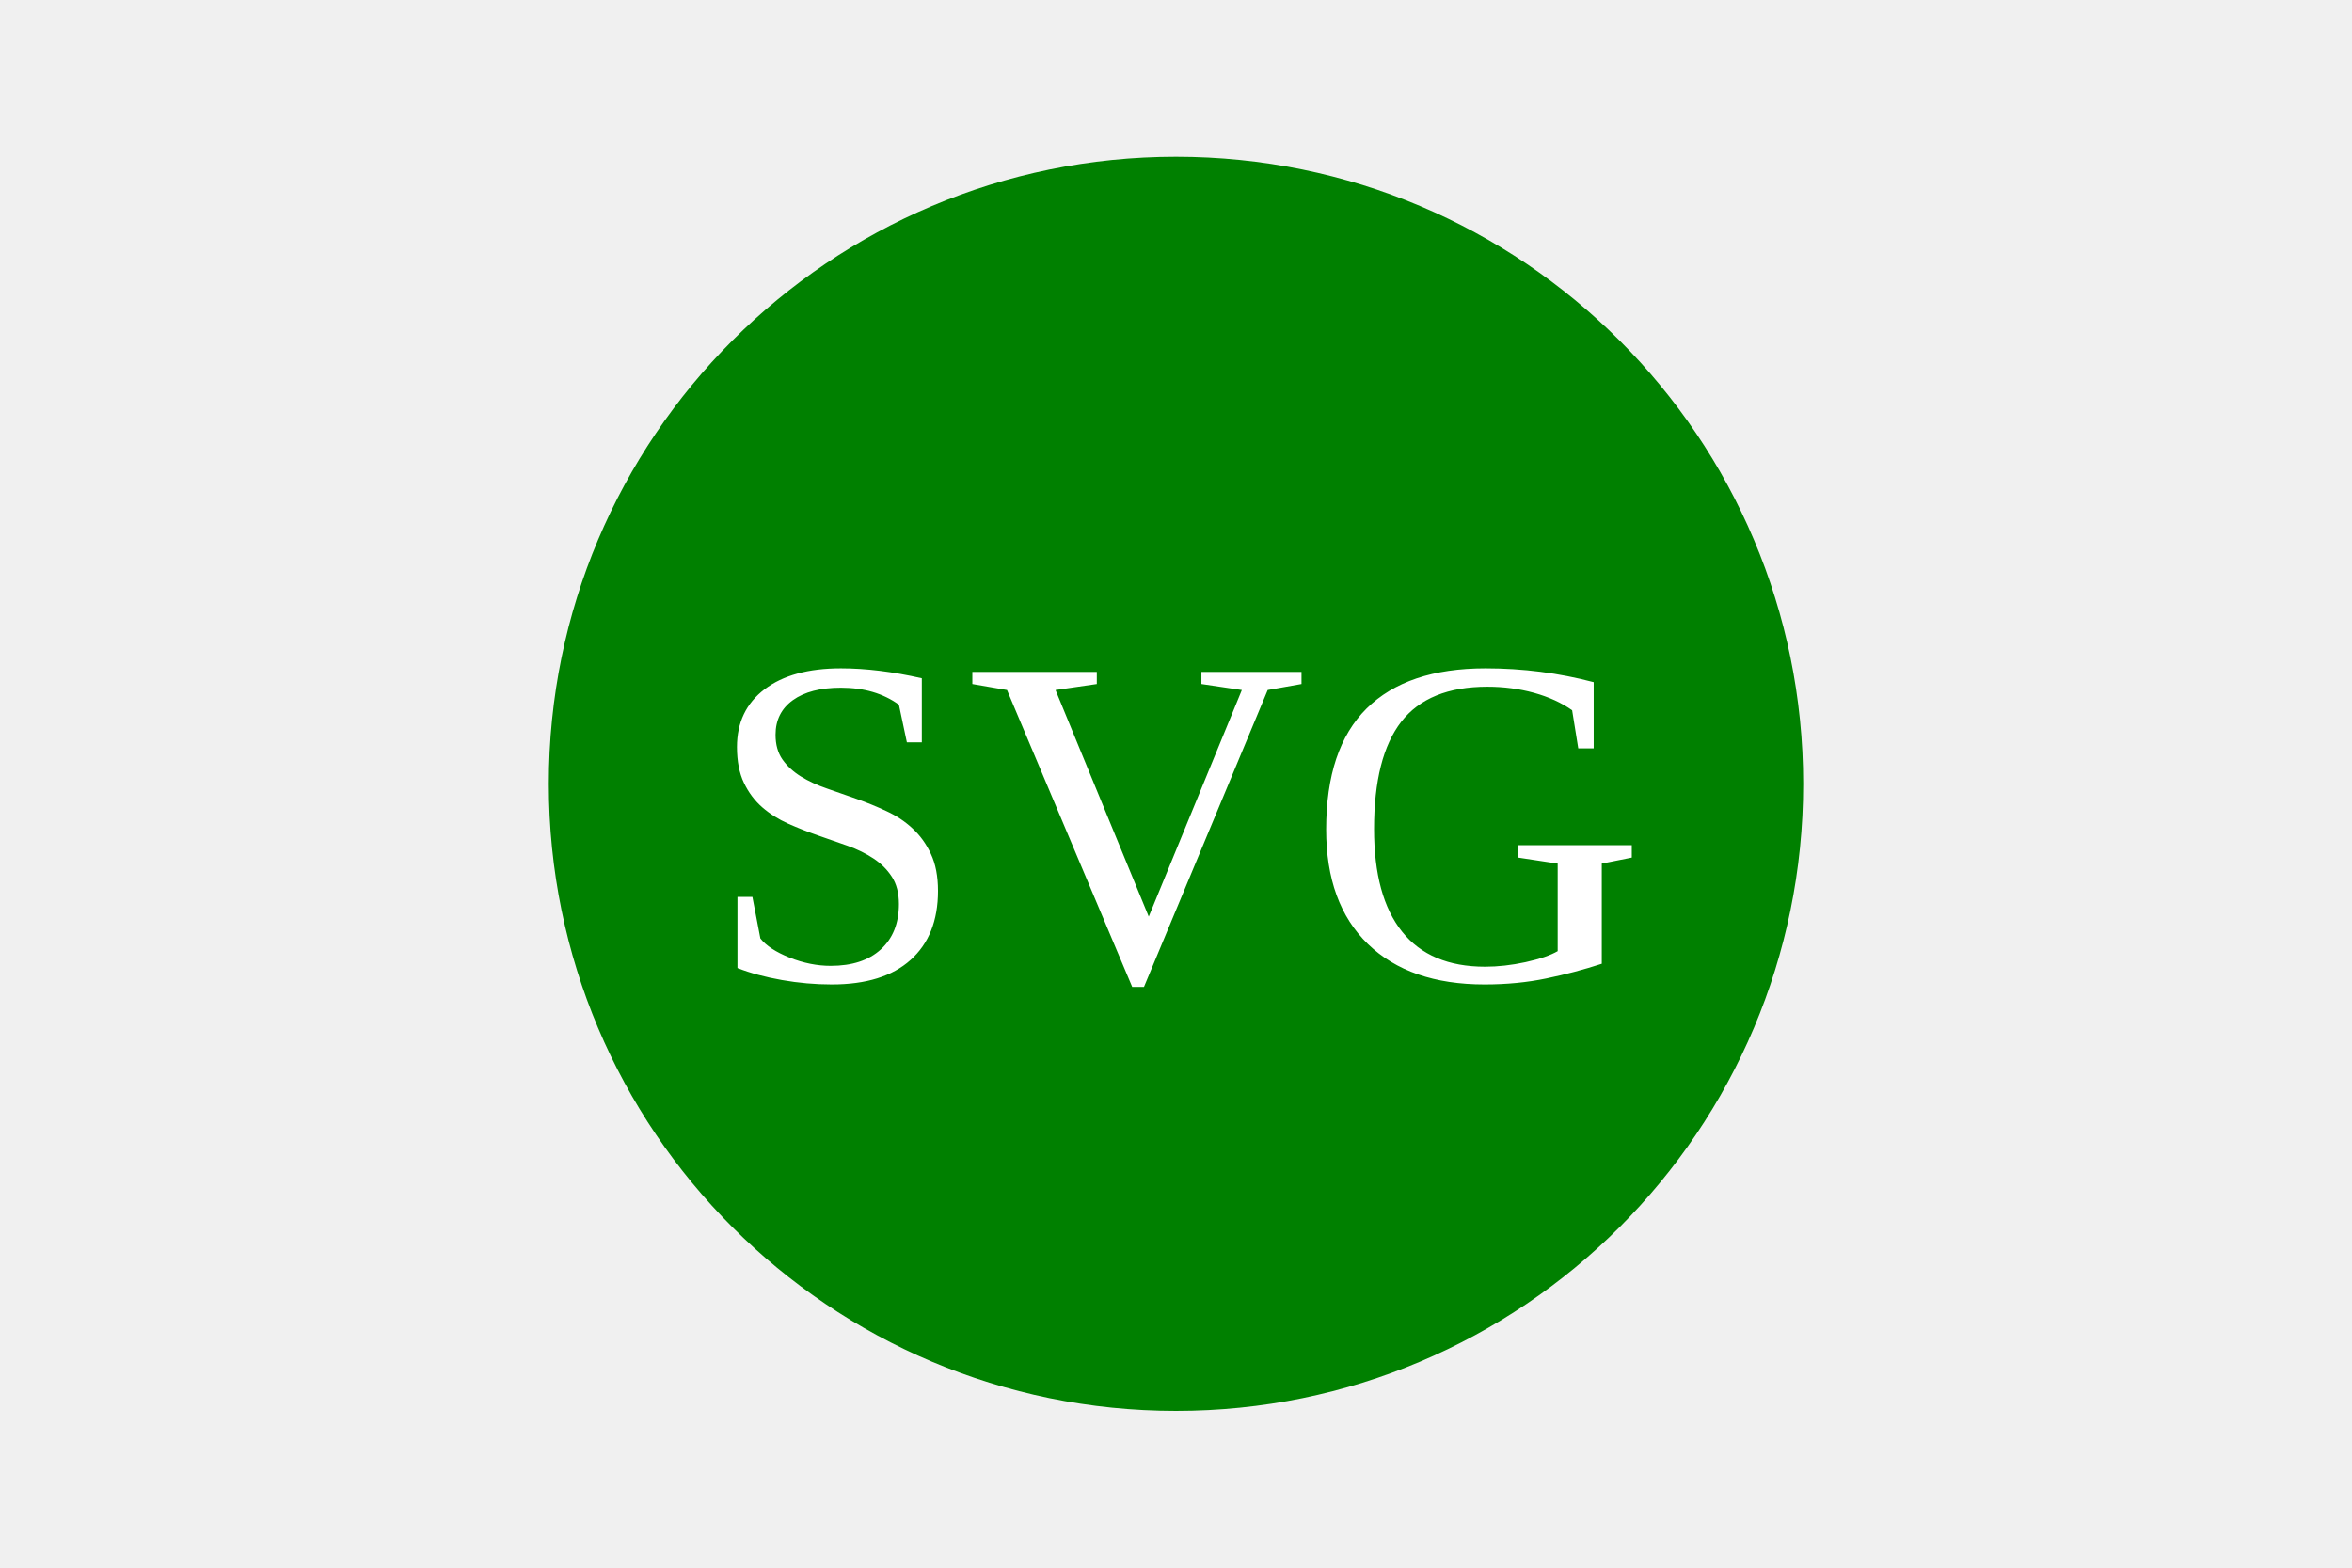
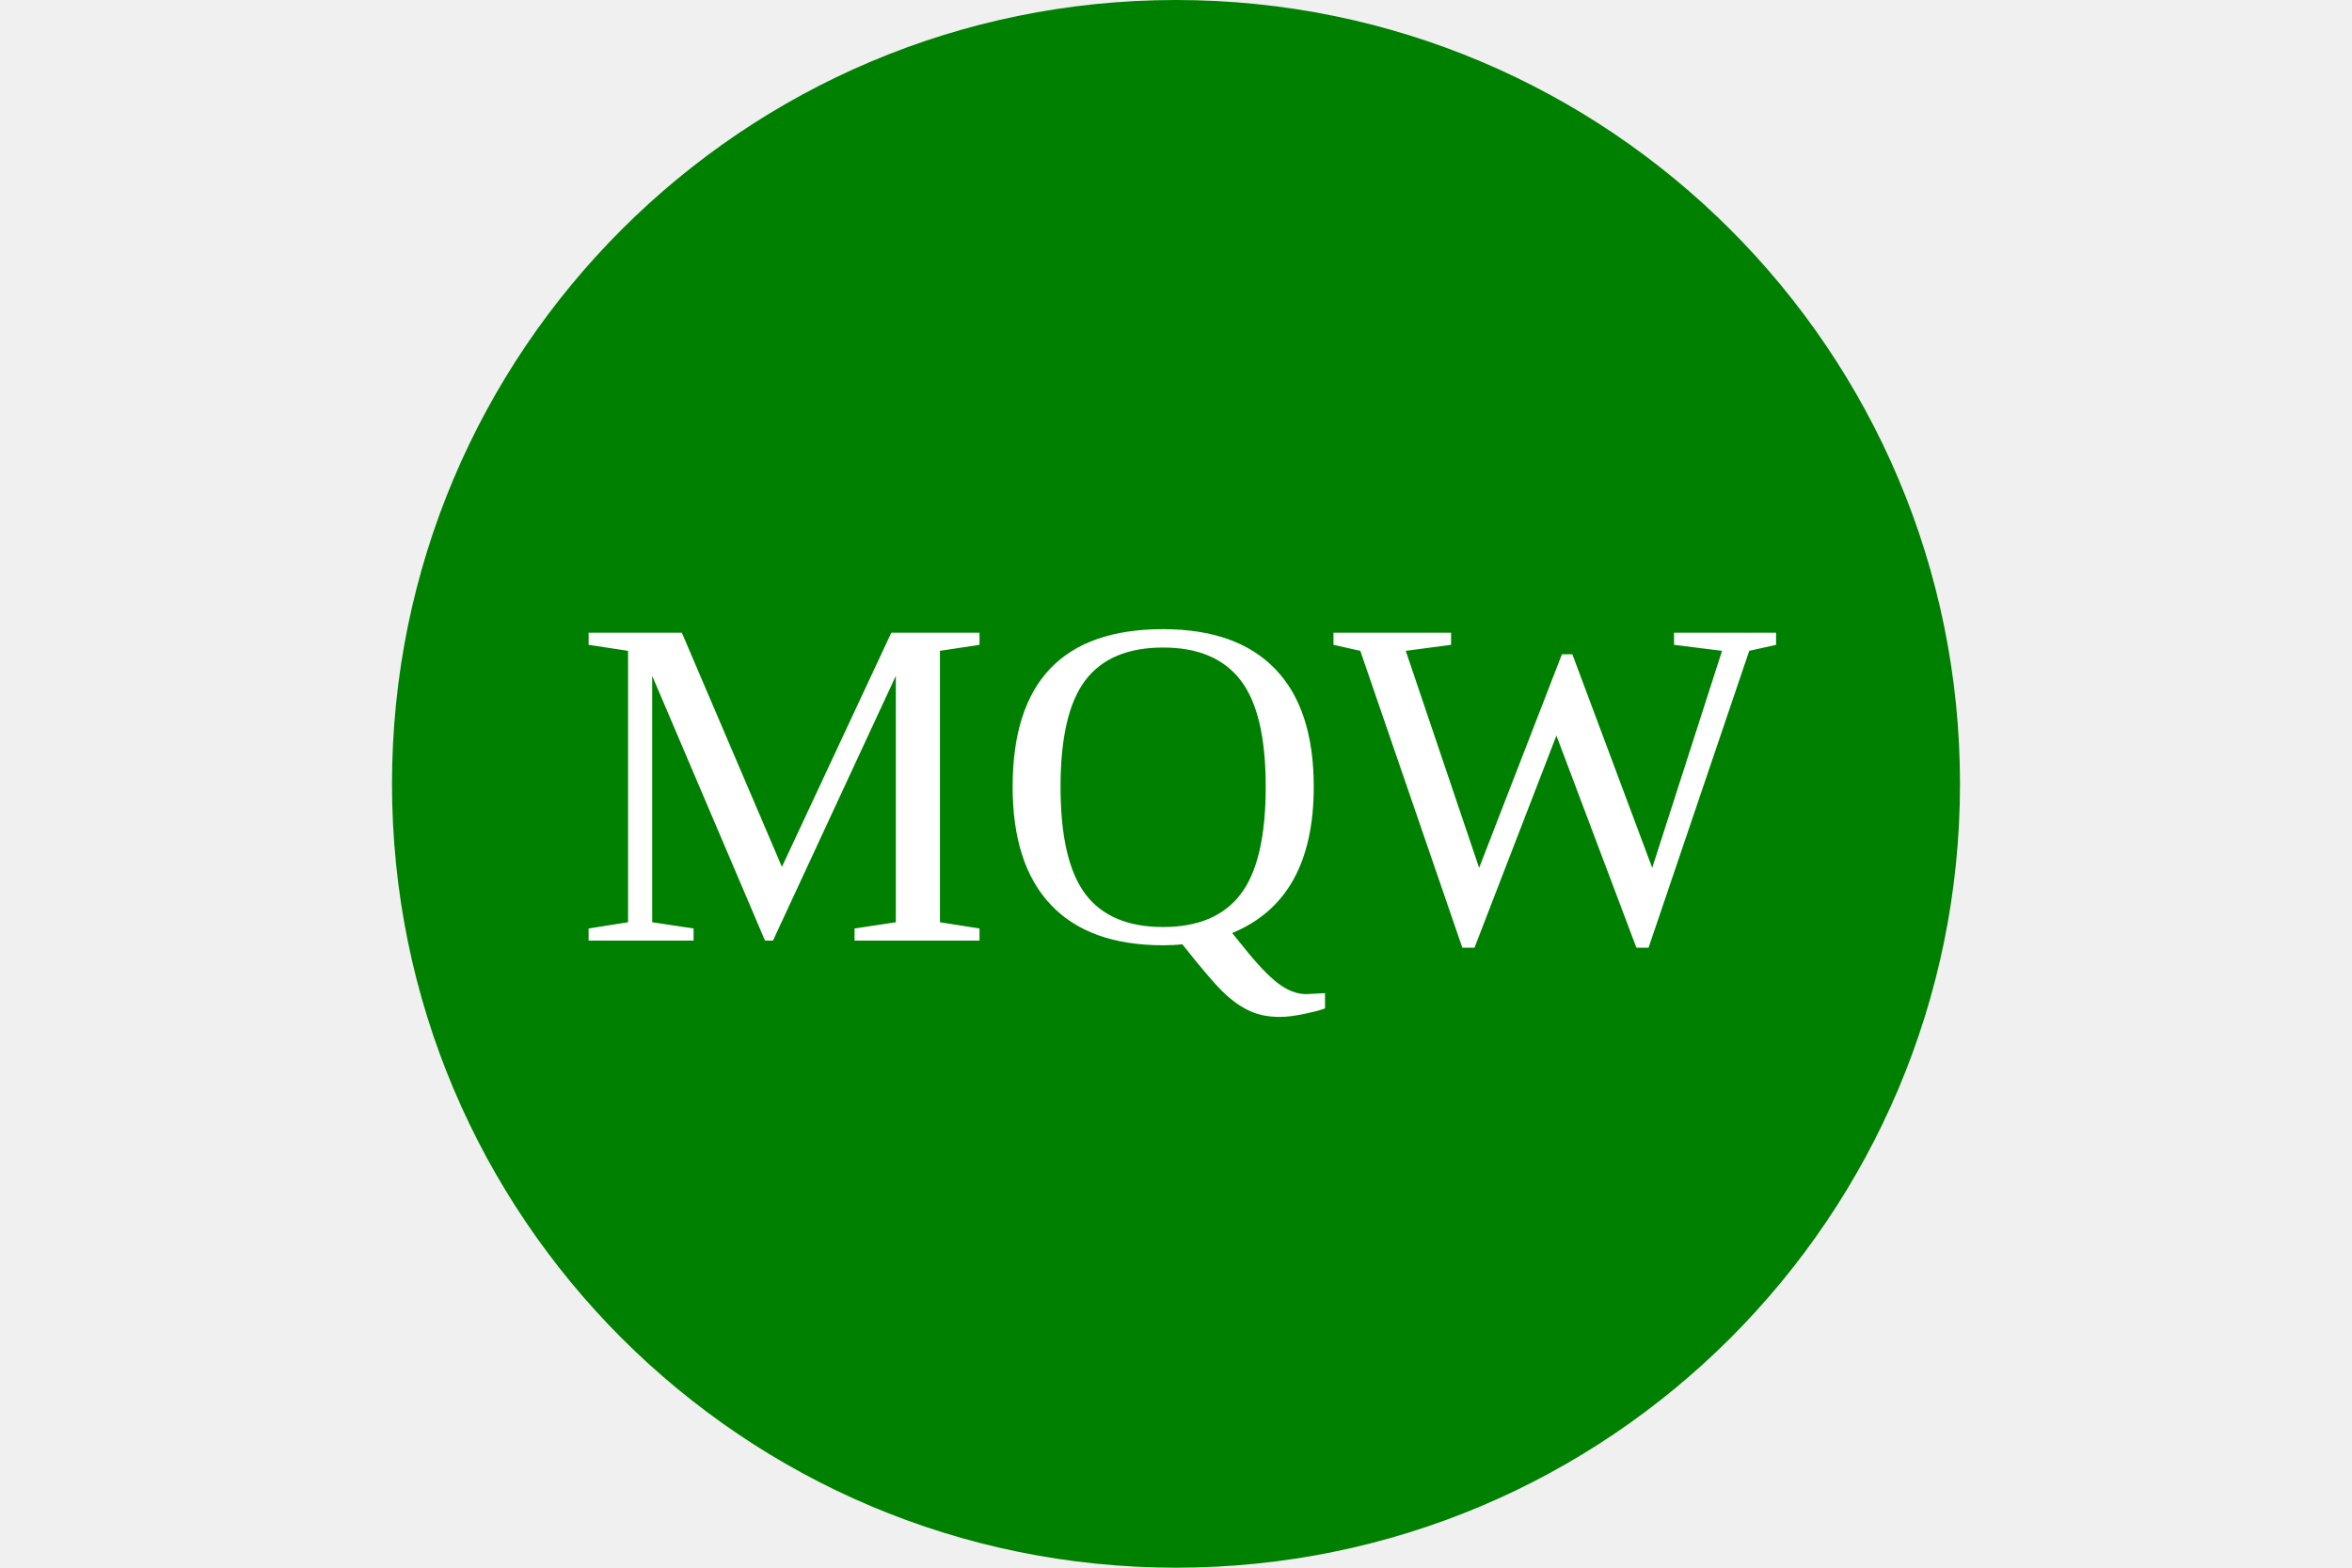
<svg xmlns="http://www.w3.org/2000/svg" version="1.1" width="300" height="200">
-   <circle cx="150" cy="100" r="80" fill="green" />
-   <text x="150" y="125" font-size="60" text-anchor="middle" fill="white">SVG</text>
+   <circle cx="150" cy="100" r="100" fill="green" />
+   <text x="150" y="120" font-size="60" text-anchor="middle" fill="white">MQW</text>
</svg>
